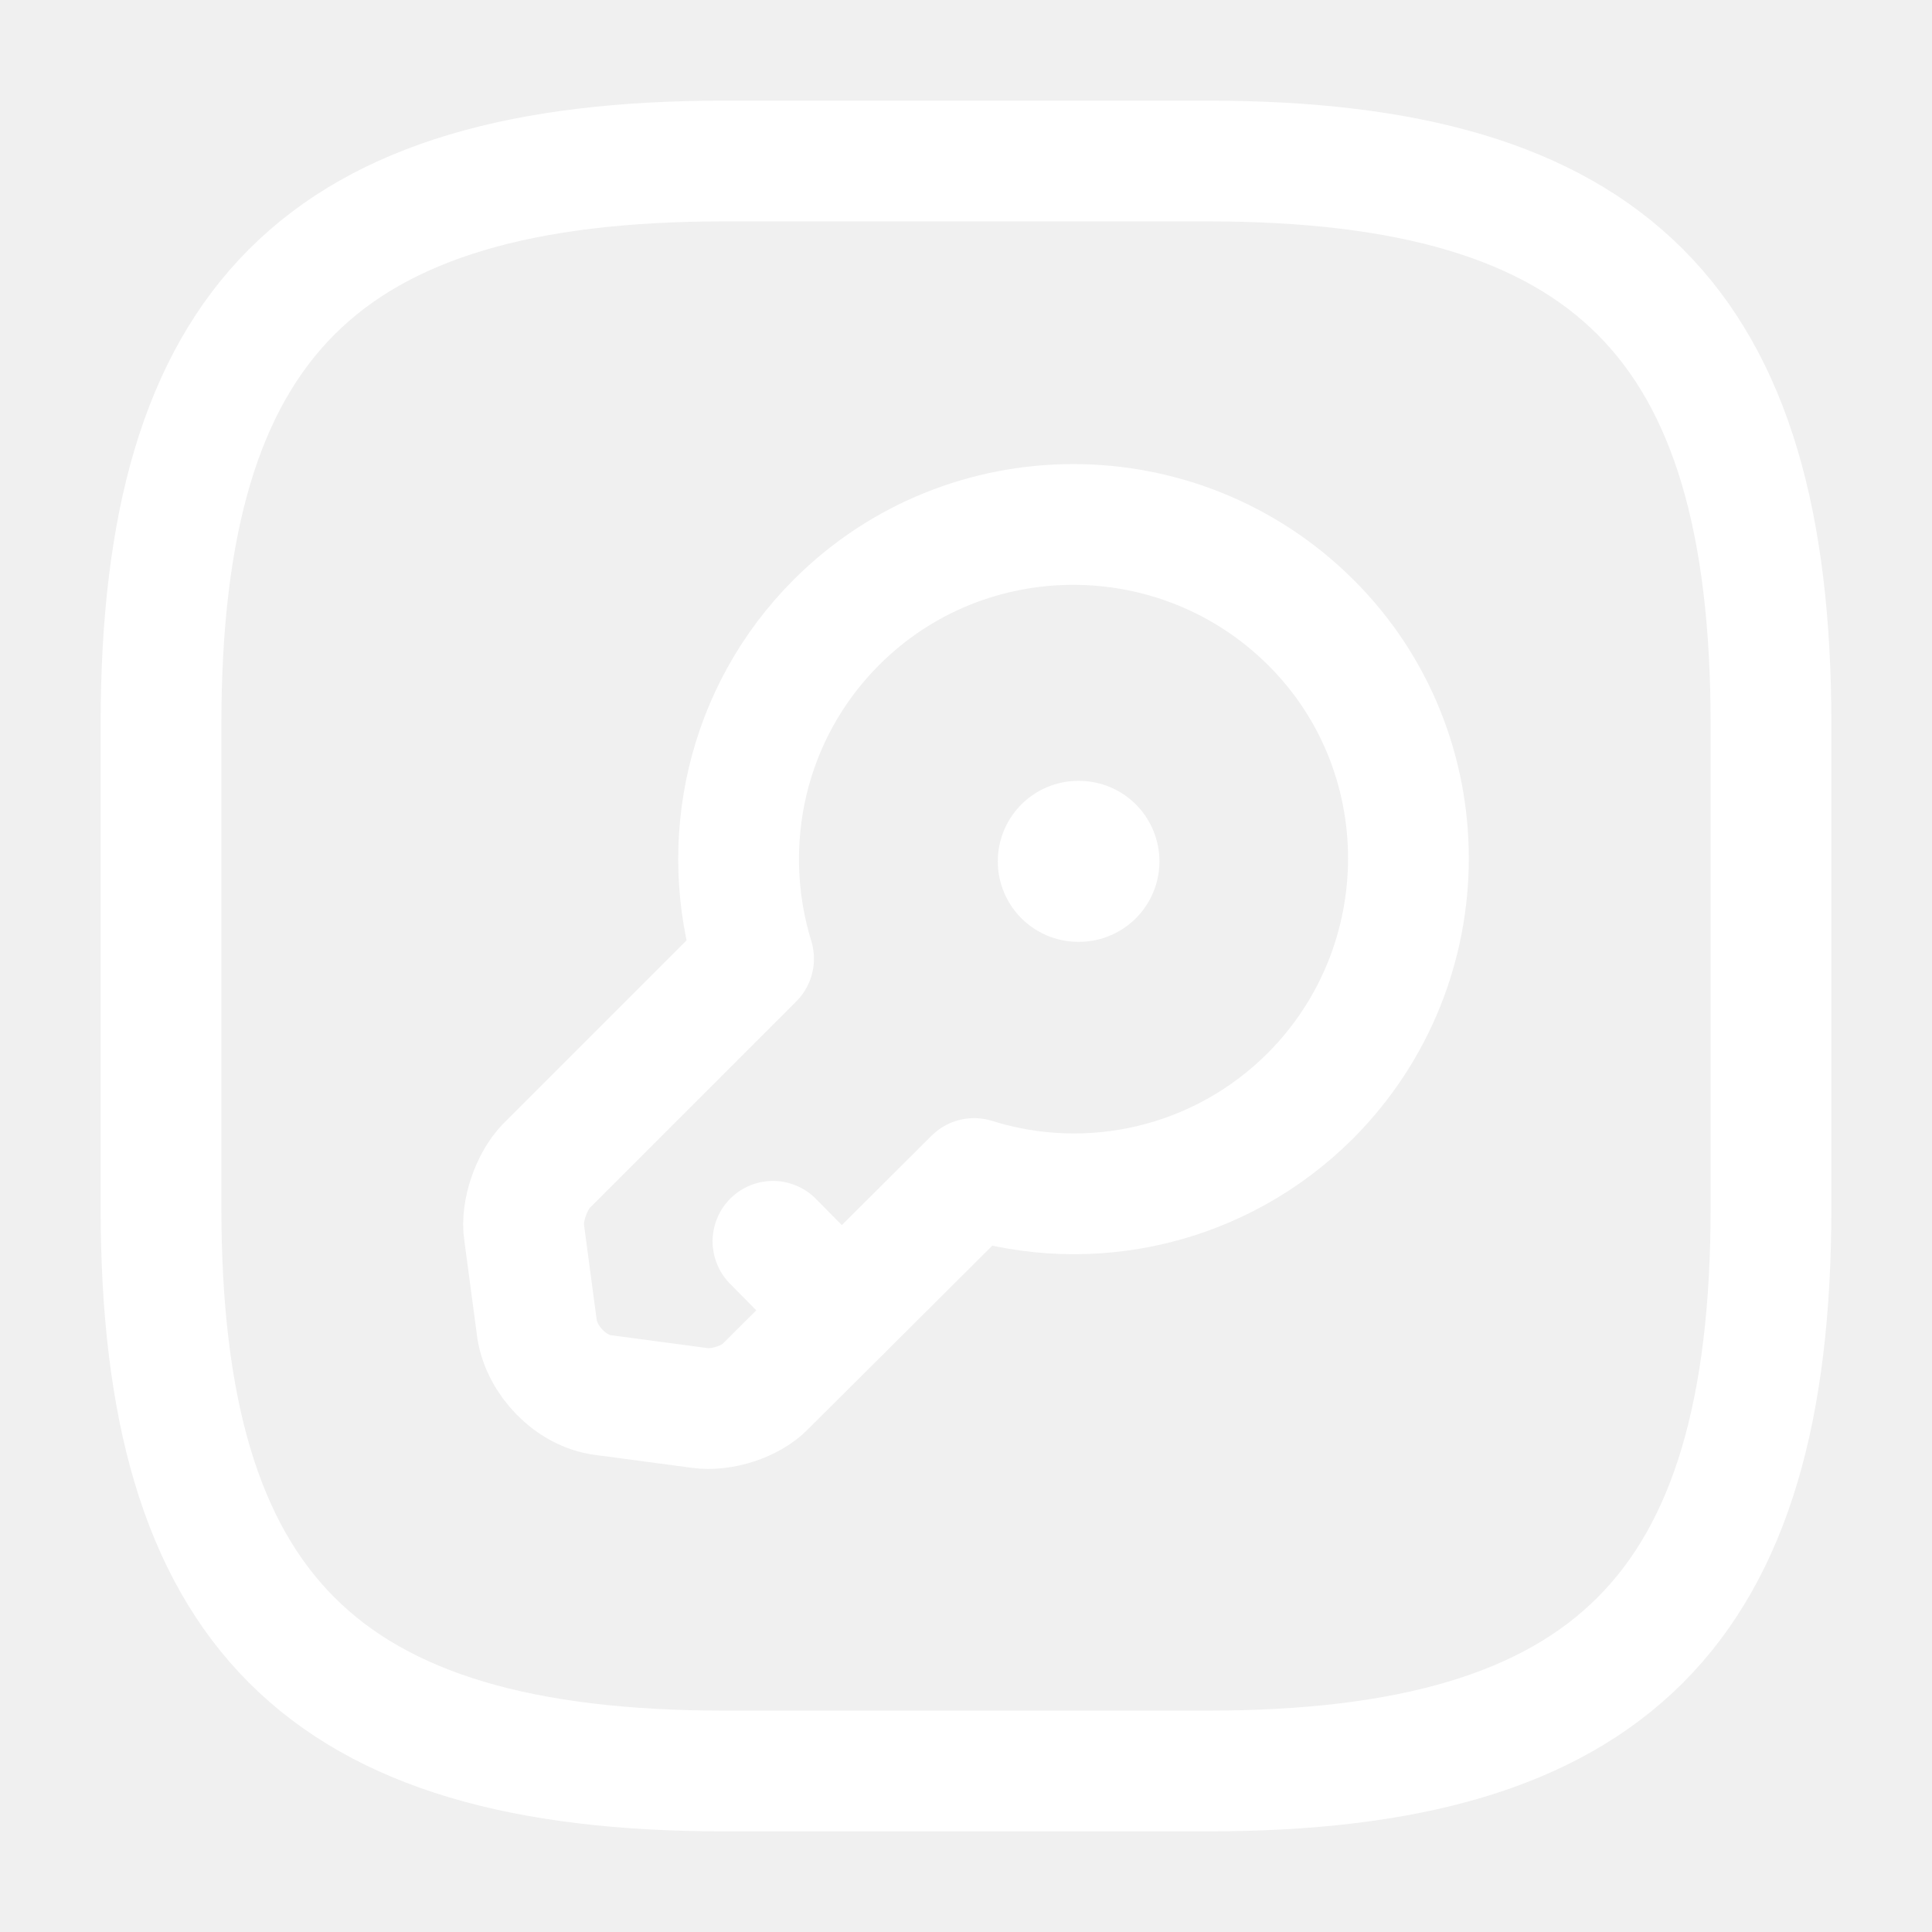
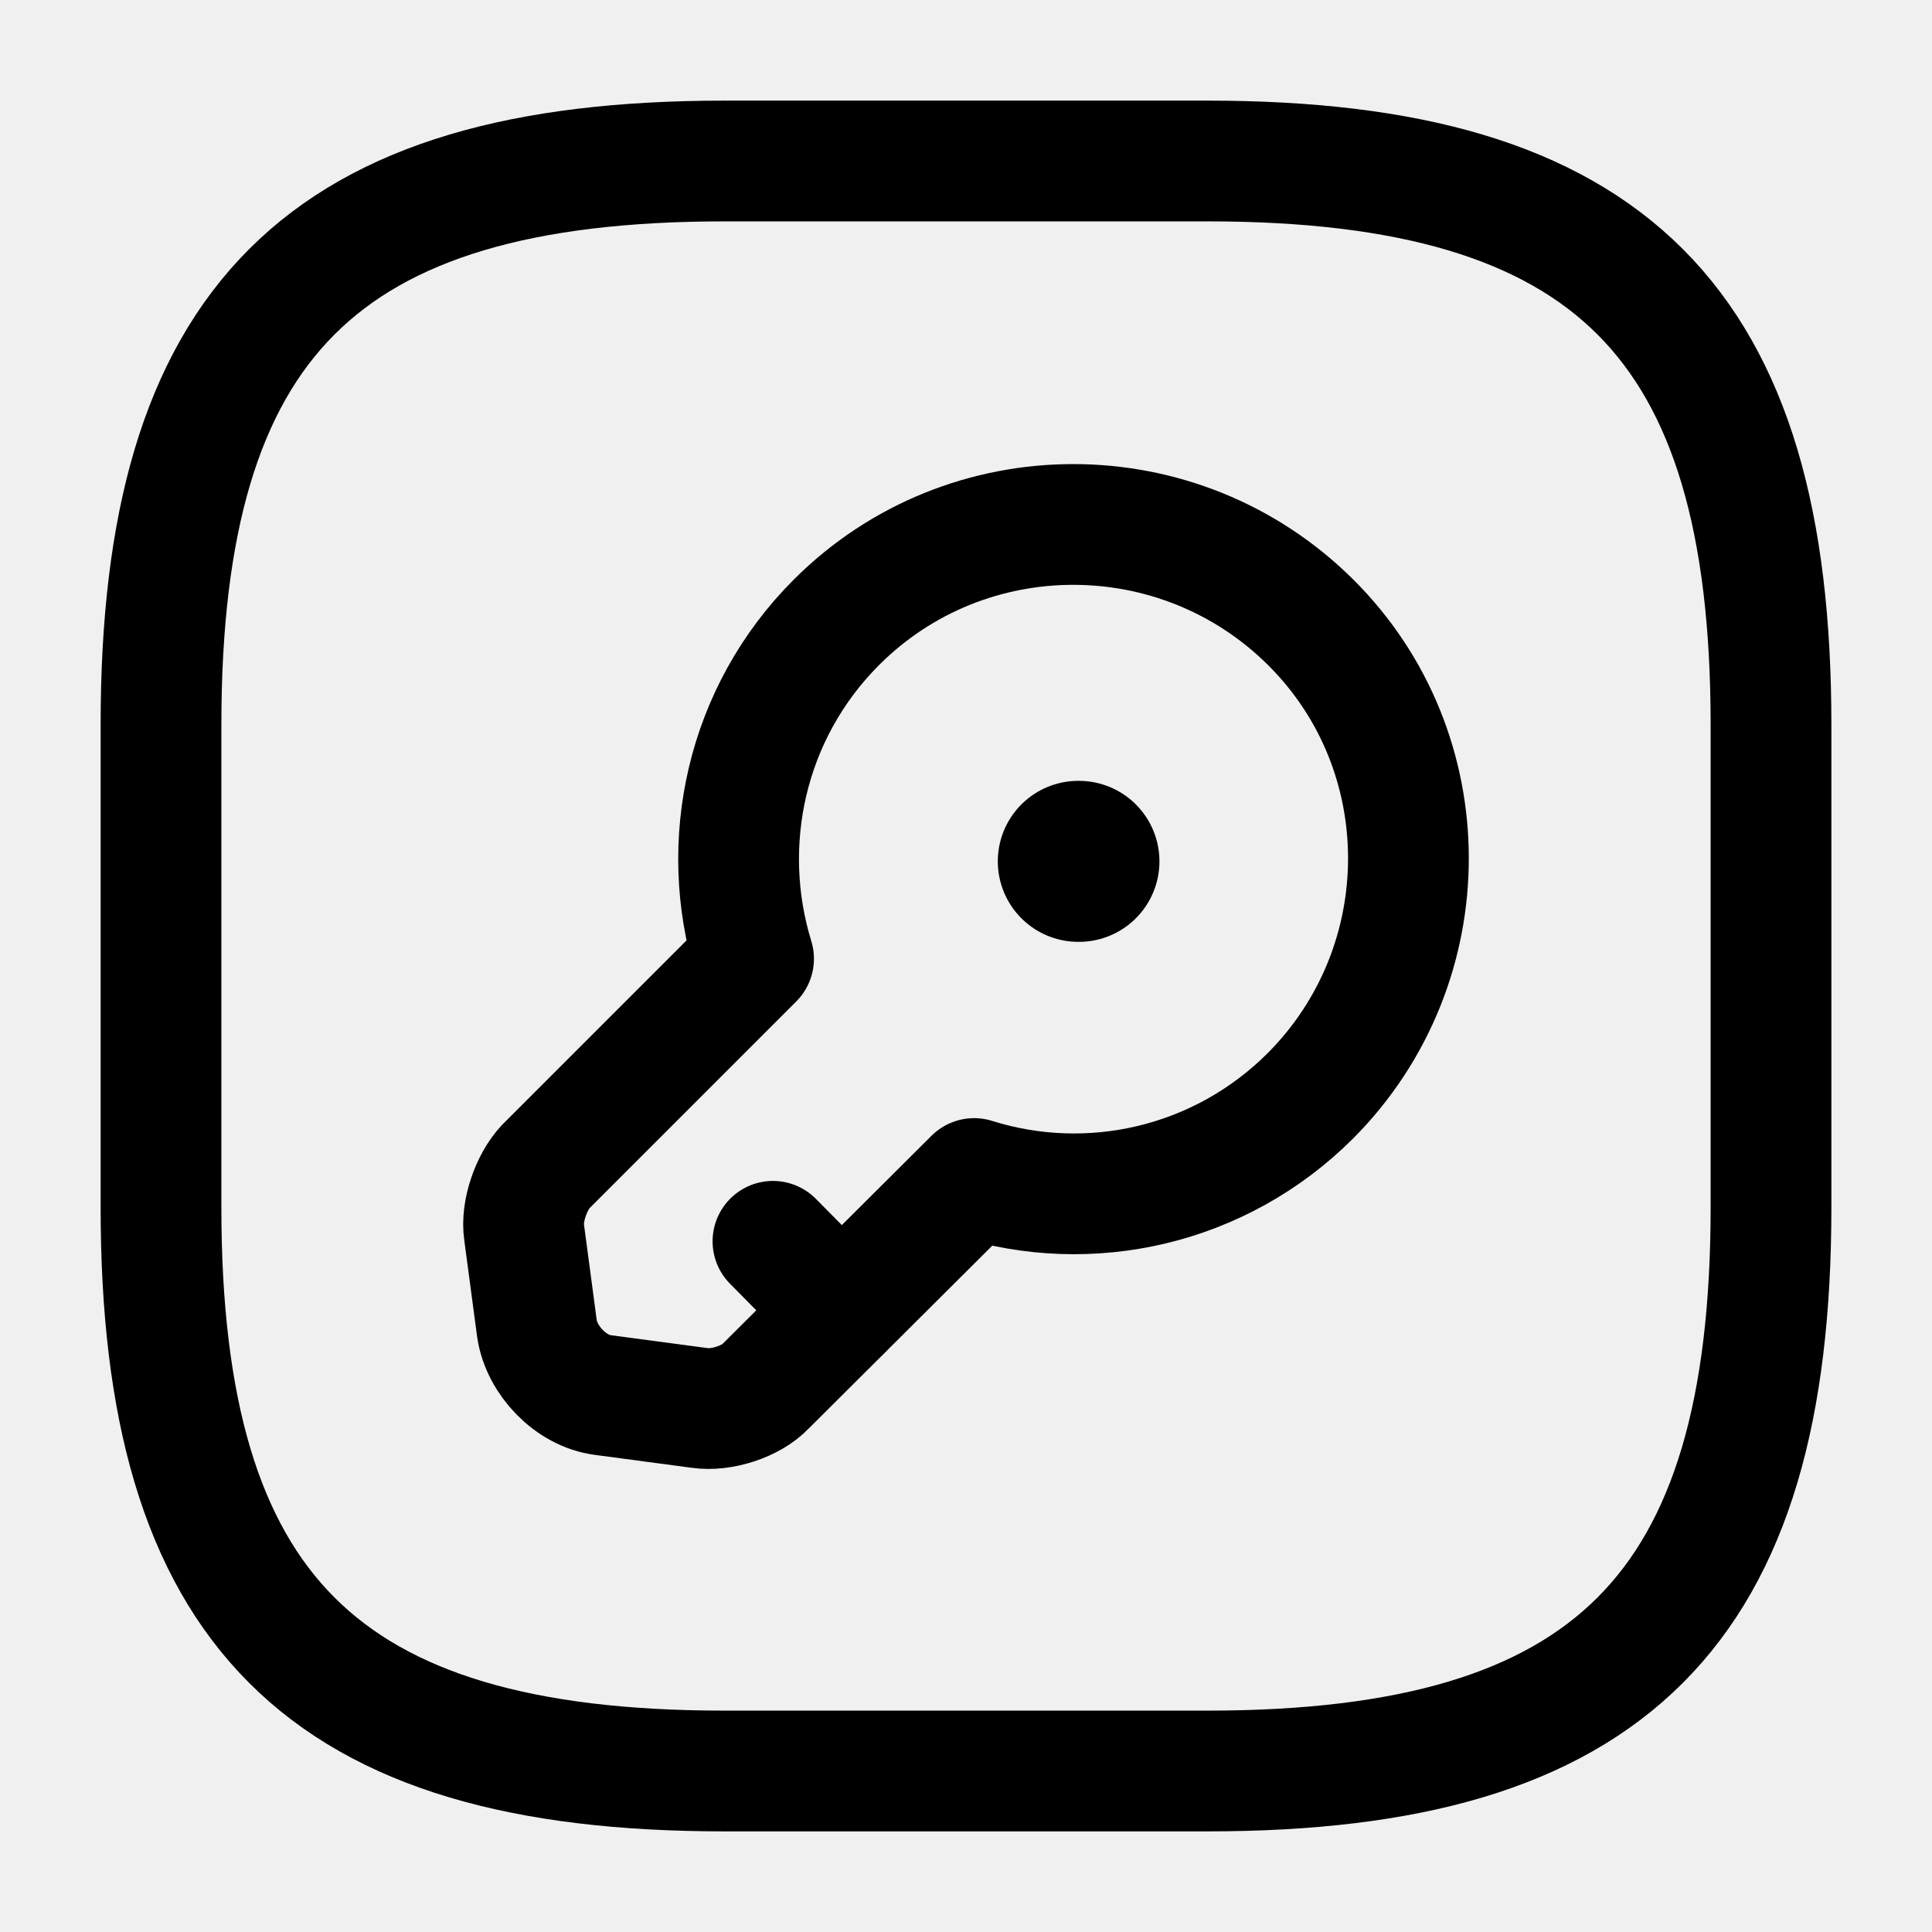
<svg xmlns="http://www.w3.org/2000/svg" width="24" height="24" viewBox="0 0 24 24" fill="none">
-   <path d="M9 22H15C20 22 22 20 22 15V9C22 4 20 2 15 2H9C4 2 2 4 2 9V15C2 20 4 22 9 22Z" stroke="white" style="stroke:white;stroke-opacity:1;" stroke-width="1.5" stroke-linecap="round" stroke-linejoin="round" />
-   <path d="M16.281 13.61C15.151 14.74 13.531 15.09 12.101 14.64L9.511 17.22C9.331 17.41 8.961 17.53 8.691 17.49L7.491 17.33C7.091 17.28 6.731 16.9 6.671 16.51L6.511 15.31C6.471 15.05 6.601 14.68 6.781 14.49L9.361 11.91C8.921 10.48 9.261 8.86 10.391 7.73C12.011 6.11 14.651 6.11 16.281 7.73C17.901 9.34 17.901 11.98 16.281 13.61Z" stroke="white" style="stroke:white;stroke-opacity:1;" stroke-width="1.5" stroke-miterlimit="10" stroke-linecap="round" stroke-linejoin="round" />
-   <path d="M10.452 16.28L9.602 15.42" stroke="white" style="stroke:white;stroke-opacity:1;" stroke-width="1.5" stroke-miterlimit="10" stroke-linecap="round" stroke-linejoin="round" />
-   <path d="M13.395 10.7H13.403" stroke="white" style="stroke:white;stroke-opacity:1;" stroke-width="2" stroke-linecap="round" stroke-linejoin="round" />
+   <path d="M9 22H15C20 22 22 20 22 15V9C22 4 20 2 15 2H9C4 2 2 4 2 9V15C2 20 4 22 9 22Z" stroke="currentColor" style="stroke:currentColor;stroke-opacity:1;" stroke-width="1.5" stroke-linecap="round" stroke-linejoin="round" />
+   <path d="M16.281 13.61C15.151 14.74 13.531 15.09 12.101 14.64L9.511 17.22C9.331 17.41 8.961 17.53 8.691 17.49L7.491 17.33C7.091 17.28 6.731 16.9 6.671 16.51L6.511 15.31C6.471 15.05 6.601 14.68 6.781 14.49L9.361 11.91C8.921 10.48 9.261 8.86 10.391 7.73C12.011 6.11 14.651 6.11 16.281 7.73C17.901 9.34 17.901 11.98 16.281 13.61Z" stroke="currentColor" style="stroke:currentColor;stroke-opacity:1;" stroke-width="1.5" stroke-miterlimit="10" stroke-linecap="round" stroke-linejoin="round" />
+   <path d="M10.452 16.28L9.602 15.42" stroke="white" style="stroke:currentColor;stroke-opacity:1;" stroke-width="1.5" stroke-miterlimit="10" stroke-linecap="round" stroke-linejoin="round" />
+   <path d="M13.395 10.7H13.403" stroke="currentColor" style="stroke:currentColor;stroke-opacity:1;" stroke-width="2" stroke-linecap="round" stroke-linejoin="round" />
</svg>
